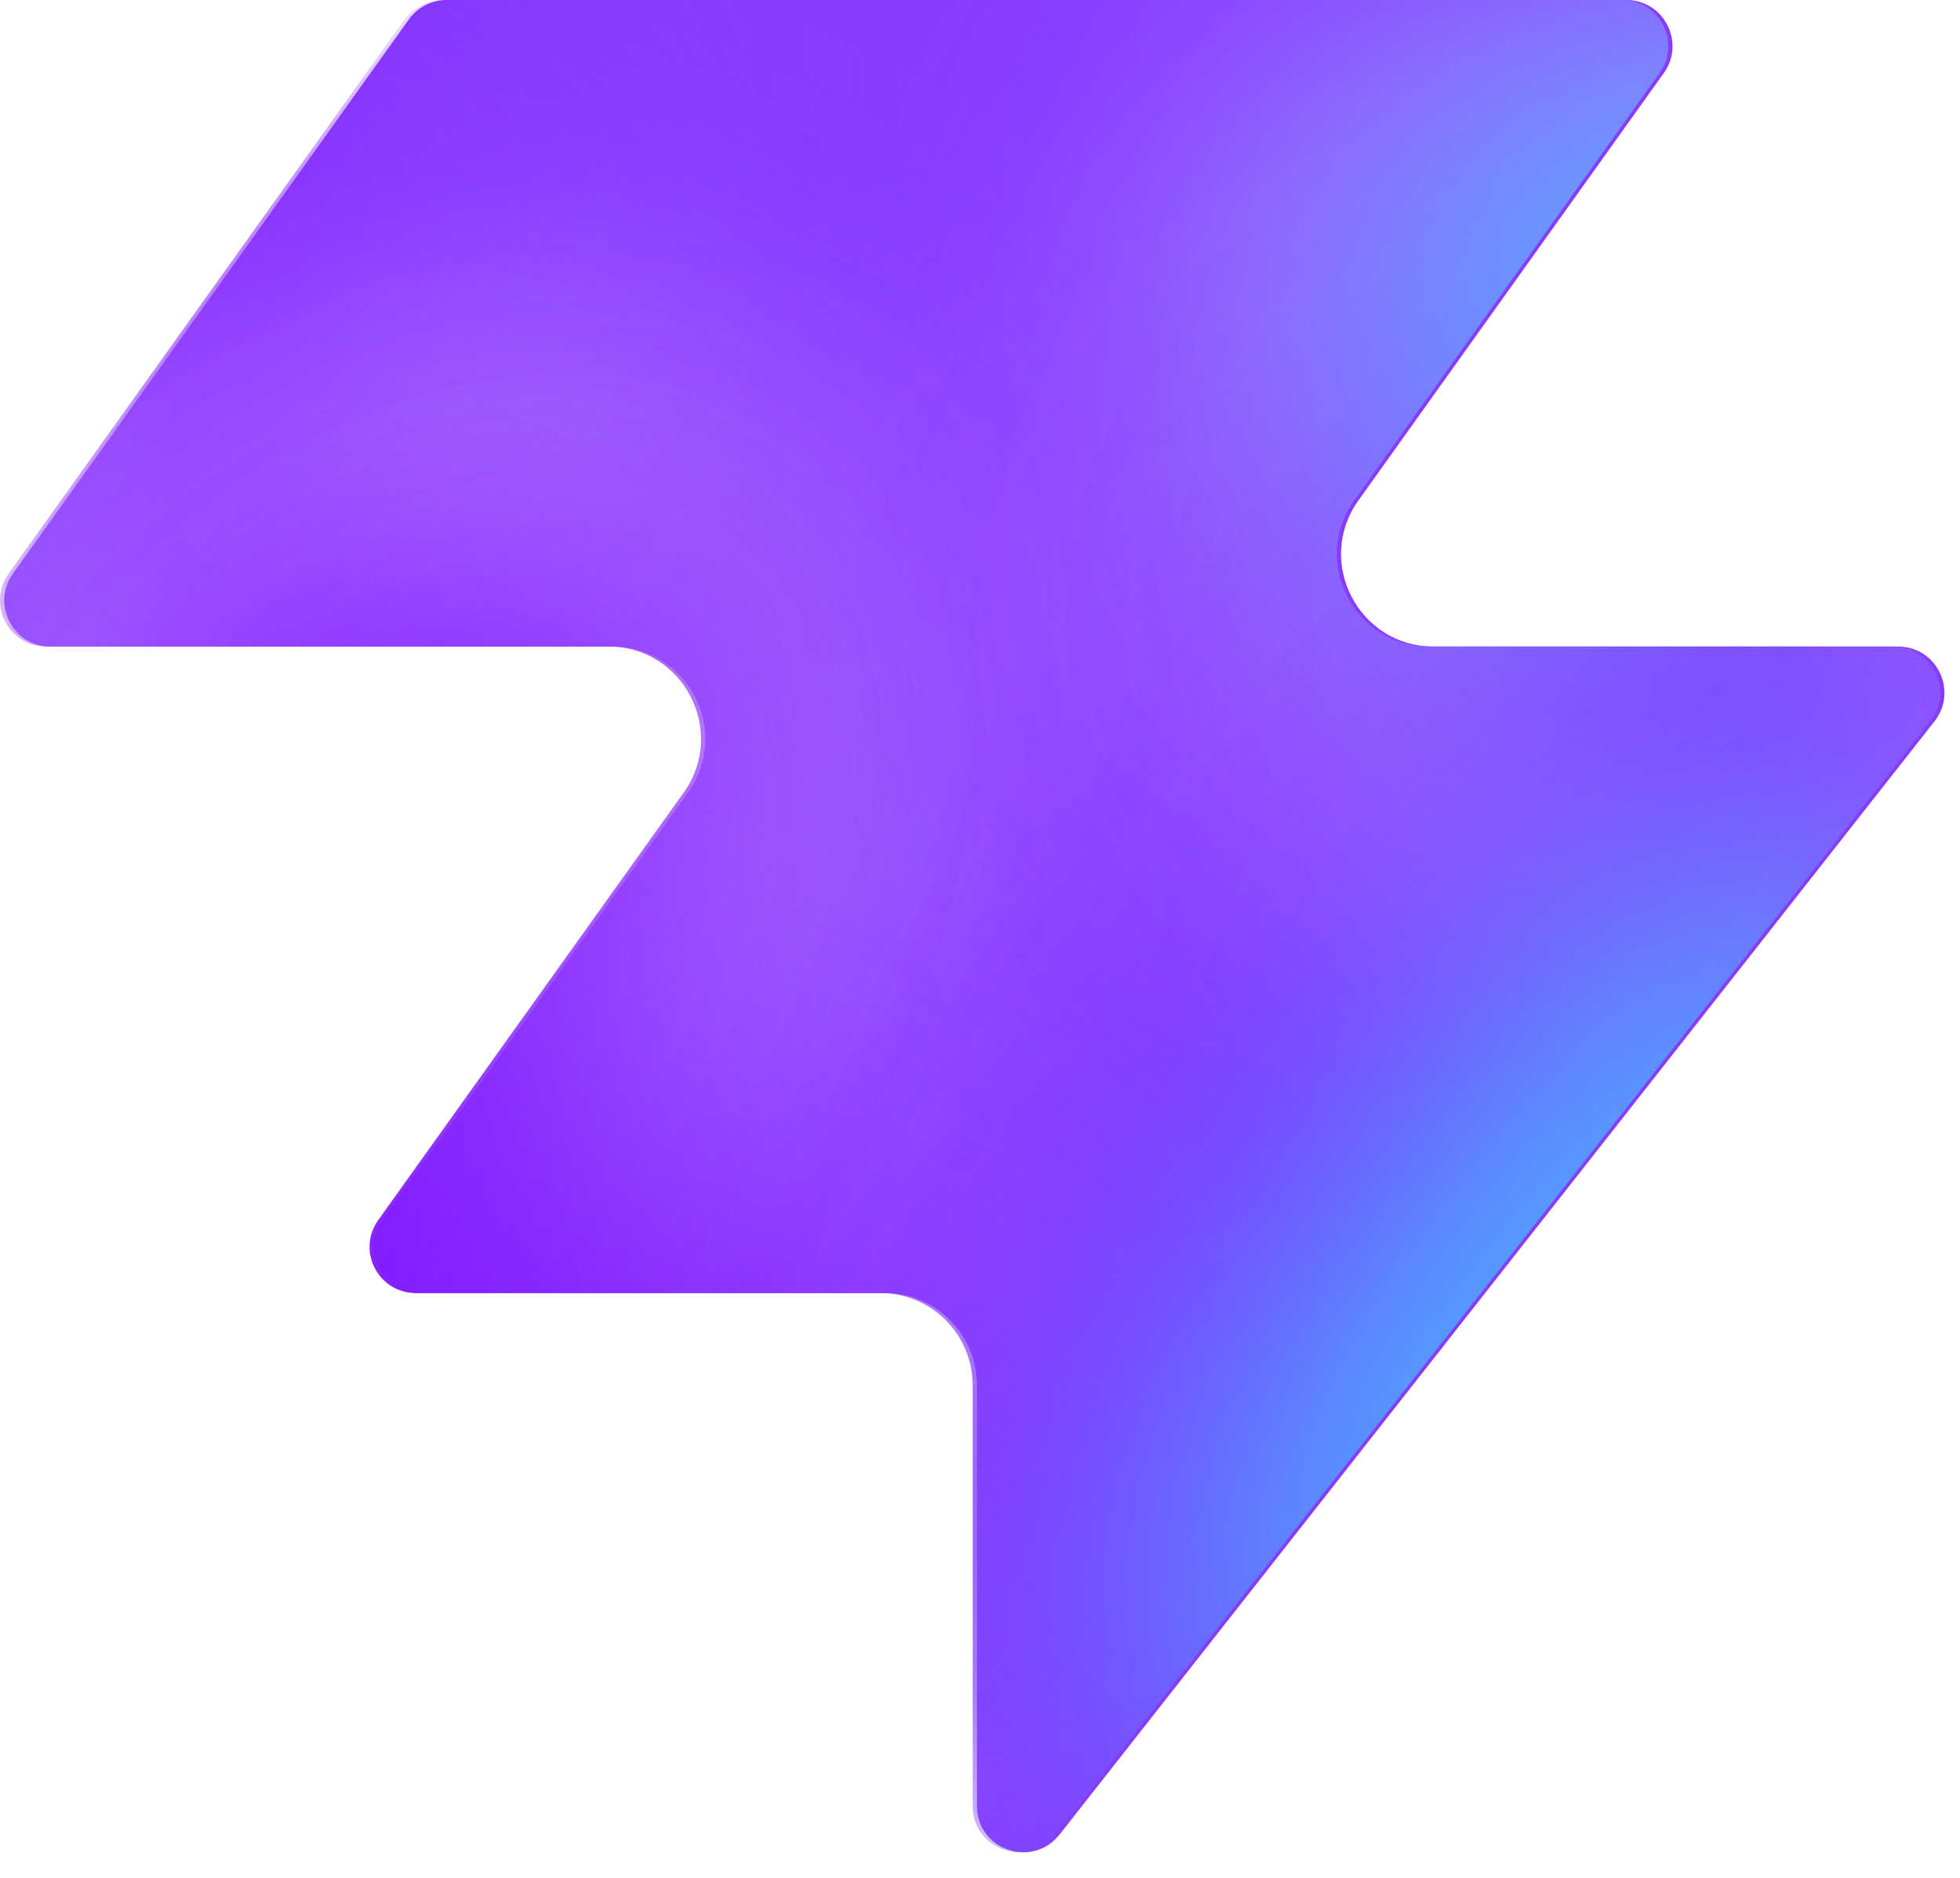
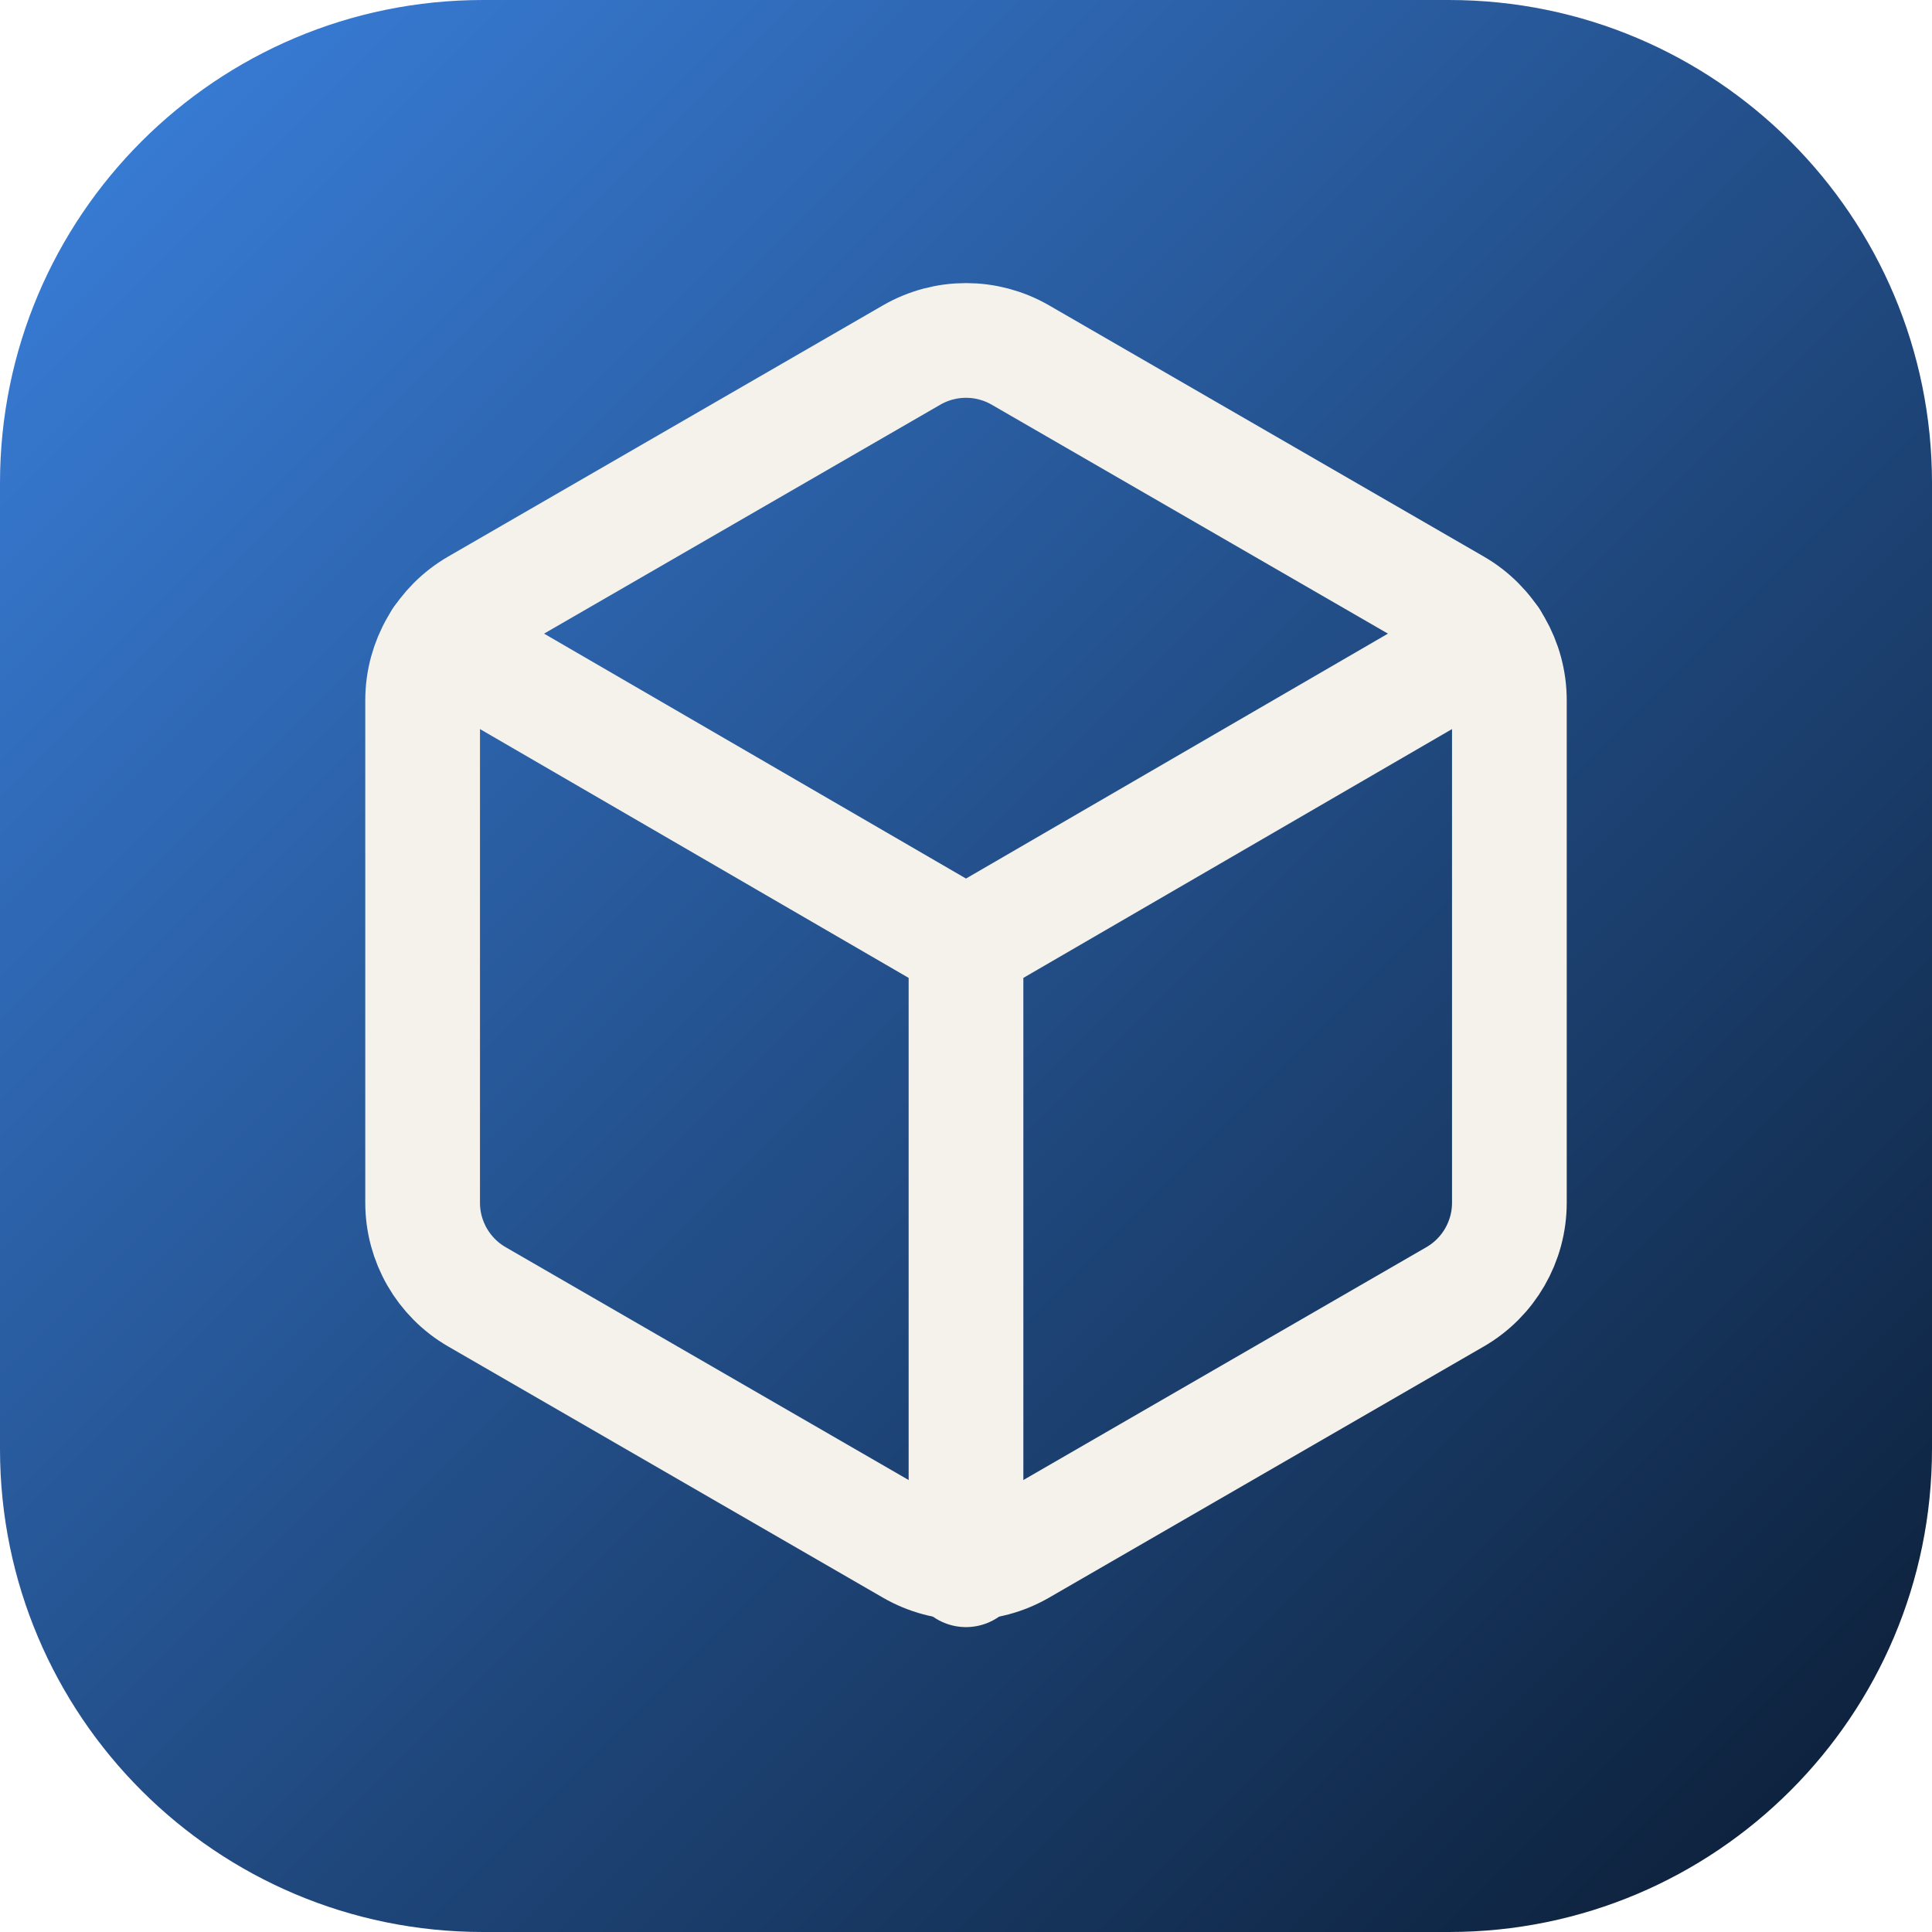
- <svg xmlns="http://www.w3.org/2000/svg" width="48" height="46" fill="none" viewBox="0 0 48 46">
-   <path fill="#863bff" d="M25.946 44.938c-.664.845-2.021.375-2.021-.698V33.937a2.26 2.26 0 0 0-2.262-2.262H10.287c-.92 0-1.456-1.04-.92-1.788l7.48-10.471c1.07-1.497 0-3.578-1.842-3.578H1.237c-.92 0-1.456-1.04-.92-1.788L10.013.474c.214-.297.556-.474.92-.474h28.894c.92 0 1.456 1.04.92 1.788l-7.48 10.471c-1.07 1.498 0 3.579 1.842 3.579h11.377c.943 0 1.473 1.088.89 1.83L25.947 44.94z" style="fill:#863bff;fill:color(display-p3 .525 .23 1);fill-opacity:1" />
-   <mask id="a" width="48" height="46" x="0" y="0" maskUnits="userSpaceOnUse" style="mask-type:alpha">
-     <path fill="#000" d="M25.842 44.938c-.664.844-2.021.375-2.021-.698V33.937a2.26 2.26 0 0 0-2.262-2.262H10.183c-.92 0-1.456-1.04-.92-1.788l7.48-10.471c1.07-1.498 0-3.579-1.842-3.579H1.133c-.92 0-1.456-1.04-.92-1.787L9.91.473c.214-.297.556-.474.92-.474h28.894c.92 0 1.456 1.04.92 1.788l-7.48 10.471c-1.07 1.498 0 3.578 1.842 3.578h11.377c.943 0 1.473 1.088.89 1.832L25.843 44.94z" style="fill:#000;fill-opacity:1" />
-   </mask>
-   <g mask="url(#a)">
-     <g filter="url(#b)">
-       <ellipse cx="5.508" cy="14.704" fill="#ede6ff" rx="5.508" ry="14.704" style="fill:#ede6ff;fill:color(display-p3 .927 .903 1);fill-opacity:1" transform="matrix(.00324 1 1 -.00324 -4.47 31.516)" />
-     </g>
-     <g filter="url(#c)">
-       <ellipse cx="10.399" cy="29.851" fill="#ede6ff" rx="10.399" ry="29.851" style="fill:#ede6ff;fill:color(display-p3 .927 .903 1);fill-opacity:1" transform="matrix(.00324 1 1 -.00324 -39.328 7.883)" />
-     </g>
-     <g filter="url(#d)">
-       <ellipse cx="5.508" cy="30.487" fill="#7e14ff" rx="5.508" ry="30.487" style="fill:#7e14ff;fill:color(display-p3 .492 .077 1);fill-opacity:1" transform="rotate(89.814 -25.913 -14.639)scale(1 -1)" />
-     </g>
-     <g filter="url(#e)">
-       <ellipse cx="5.508" cy="30.599" fill="#7e14ff" rx="5.508" ry="30.599" style="fill:#7e14ff;fill:color(display-p3 .492 .077 1);fill-opacity:1" transform="rotate(89.814 -32.644 -3.334)scale(1 -1)" />
-     </g>
-     <g filter="url(#f)">
-       <ellipse cx="5.508" cy="30.599" fill="#7e14ff" rx="5.508" ry="30.599" style="fill:#7e14ff;fill:color(display-p3 .492 .077 1);fill-opacity:1" transform="matrix(.00324 1 1 -.00324 -34.34 30.47)" />
-     </g>
-     <g filter="url(#g)">
-       <ellipse cx="14.072" cy="22.078" fill="#ede6ff" rx="14.072" ry="22.078" style="fill:#ede6ff;fill:color(display-p3 .927 .903 1);fill-opacity:1" transform="rotate(93.35 24.506 48.493)scale(-1 1)" />
-     </g>
-     <g filter="url(#h)">
-       <ellipse cx="3.47" cy="21.501" fill="#7e14ff" rx="3.47" ry="21.501" style="fill:#7e14ff;fill:color(display-p3 .492 .077 1);fill-opacity:1" transform="rotate(89.009 28.708 47.59)scale(-1 1)" />
-     </g>
-     <g filter="url(#i)">
-       <ellipse cx="3.47" cy="21.501" fill="#7e14ff" rx="3.47" ry="21.501" style="fill:#7e14ff;fill:color(display-p3 .492 .077 1);fill-opacity:1" transform="rotate(89.009 28.708 47.59)scale(-1 1)" />
-     </g>
-     <g filter="url(#j)">
-       <ellipse cx=".387" cy="8.972" fill="#7e14ff" rx="4.407" ry="29.108" style="fill:#7e14ff;fill:color(display-p3 .492 .077 1);fill-opacity:1" transform="rotate(39.51 .387 8.972)" />
-     </g>
-     <g filter="url(#k)">
-       <ellipse cx="47.523" cy="-6.092" fill="#7e14ff" rx="4.407" ry="29.108" style="fill:#7e14ff;fill:color(display-p3 .492 .077 1);fill-opacity:1" transform="rotate(37.892 47.523 -6.092)" />
-     </g>
-     <g filter="url(#l)">
-       <ellipse cx="41.412" cy="6.333" fill="#47bfff" rx="5.971" ry="9.665" style="fill:#47bfff;fill:color(display-p3 .28 .748 1);fill-opacity:1" transform="rotate(37.892 41.412 6.333)" />
-     </g>
-     <g filter="url(#m)">
-       <ellipse cx="-1.879" cy="38.332" fill="#7e14ff" rx="4.407" ry="29.108" style="fill:#7e14ff;fill:color(display-p3 .492 .077 1);fill-opacity:1" transform="rotate(37.892 -1.88 38.332)" />
-     </g>
-     <g filter="url(#n)">
-       <ellipse cx="-1.879" cy="38.332" fill="#7e14ff" rx="4.407" ry="29.108" style="fill:#7e14ff;fill:color(display-p3 .492 .077 1);fill-opacity:1" transform="rotate(37.892 -1.88 38.332)" />
-     </g>
-     <g filter="url(#o)">
-       <ellipse cx="35.651" cy="29.907" fill="#7e14ff" rx="4.407" ry="29.108" style="fill:#7e14ff;fill:color(display-p3 .492 .077 1);fill-opacity:1" transform="rotate(37.892 35.651 29.907)" />
-     </g>
-     <g filter="url(#p)">
-       <ellipse cx="38.418" cy="32.4" fill="#47bfff" rx="5.971" ry="15.297" style="fill:#47bfff;fill:color(display-p3 .28 .748 1);fill-opacity:1" transform="rotate(37.892 38.418 32.4)" />
-     </g>
+ <svg xmlns="http://www.w3.org/2000/svg" viewBox="0 0 32 32" width="32" height="32">
+   <defs>
+     <linearGradient id="g" x1="0" y1="0" x2="1" y2="1">
+       <stop offset="0" stop-color="#3b82e0" />
+       <stop offset="1" stop-color="#0a1b31" />
+     </linearGradient>
+   </defs>
+   <rect width="32" height="32" rx="8" fill="url(#g)" />
+   <g fill="none" stroke="#f5f2ec" stroke-width="1.9" stroke-linecap="round" stroke-linejoin="round">
+     <path d="M25 11.6a1.8 1.8 0 0 0-.9-1.56l-7.2-4.16a1.8 1.8 0 0 0-1.8 0l-7.2 4.16A1.8 1.8 0 0 0 7 11.6v8.32a1.8 1.8 0 0 0 .9 1.56l7.2 4.16a1.8 1.8 0 0 0 1.8 0l7.2-4.16a1.8 1.8 0 0 0 .9-1.56Z" />
+     <path d="m7.3 10.6 8.7 5.05 8.7-5.05M16 26V15.65" />
  </g>
-   <defs>
-     <filter id="b" width="60.045" height="41.654" x="-19.77" y="16.149" color-interpolation-filters="sRGB" filterUnits="userSpaceOnUse">
-       <feFlood flood-opacity="0" result="BackgroundImageFix" />
-       <feBlend in="SourceGraphic" in2="BackgroundImageFix" result="shape" />
-       <feGaussianBlur result="effect1_foregroundBlur_2002_17158" stdDeviation="7.659" />
-     </filter>
-     <filter id="c" width="90.34" height="51.437" x="-54.613" y="-7.533" color-interpolation-filters="sRGB" filterUnits="userSpaceOnUse">
-       <feFlood flood-opacity="0" result="BackgroundImageFix" />
-       <feBlend in="SourceGraphic" in2="BackgroundImageFix" result="shape" />
-       <feGaussianBlur result="effect1_foregroundBlur_2002_17158" stdDeviation="7.659" />
-     </filter>
-     <filter id="d" width="79.355" height="29.4" x="-49.64" y="2.03" color-interpolation-filters="sRGB" filterUnits="userSpaceOnUse">
-       <feFlood flood-opacity="0" result="BackgroundImageFix" />
-       <feBlend in="SourceGraphic" in2="BackgroundImageFix" result="shape" />
-       <feGaussianBlur result="effect1_foregroundBlur_2002_17158" stdDeviation="4.596" />
-     </filter>
-     <filter id="e" width="79.579" height="29.4" x="-45.045" y="20.029" color-interpolation-filters="sRGB" filterUnits="userSpaceOnUse">
-       <feFlood flood-opacity="0" result="BackgroundImageFix" />
-       <feBlend in="SourceGraphic" in2="BackgroundImageFix" result="shape" />
-       <feGaussianBlur result="effect1_foregroundBlur_2002_17158" stdDeviation="4.596" />
-     </filter>
-     <filter id="f" width="79.579" height="29.4" x="-43.513" y="21.178" color-interpolation-filters="sRGB" filterUnits="userSpaceOnUse">
-       <feFlood flood-opacity="0" result="BackgroundImageFix" />
-       <feBlend in="SourceGraphic" in2="BackgroundImageFix" result="shape" />
-       <feGaussianBlur result="effect1_foregroundBlur_2002_17158" stdDeviation="4.596" />
-     </filter>
-     <filter id="g" width="74.749" height="58.852" x="15.756" y="-17.901" color-interpolation-filters="sRGB" filterUnits="userSpaceOnUse">
-       <feFlood flood-opacity="0" result="BackgroundImageFix" />
-       <feBlend in="SourceGraphic" in2="BackgroundImageFix" result="shape" />
-       <feGaussianBlur result="effect1_foregroundBlur_2002_17158" stdDeviation="7.659" />
-     </filter>
-     <filter id="h" width="61.377" height="25.362" x="23.548" y="2.284" color-interpolation-filters="sRGB" filterUnits="userSpaceOnUse">
-       <feFlood flood-opacity="0" result="BackgroundImageFix" />
-       <feBlend in="SourceGraphic" in2="BackgroundImageFix" result="shape" />
-       <feGaussianBlur result="effect1_foregroundBlur_2002_17158" stdDeviation="4.596" />
-     </filter>
-     <filter id="i" width="61.377" height="25.362" x="23.548" y="2.284" color-interpolation-filters="sRGB" filterUnits="userSpaceOnUse">
-       <feFlood flood-opacity="0" result="BackgroundImageFix" />
-       <feBlend in="SourceGraphic" in2="BackgroundImageFix" result="shape" />
-       <feGaussianBlur result="effect1_foregroundBlur_2002_17158" stdDeviation="4.596" />
-     </filter>
-     <filter id="j" width="56.045" height="63.649" x="-27.636" y="-22.853" color-interpolation-filters="sRGB" filterUnits="userSpaceOnUse">
-       <feFlood flood-opacity="0" result="BackgroundImageFix" />
-       <feBlend in="SourceGraphic" in2="BackgroundImageFix" result="shape" />
-       <feGaussianBlur result="effect1_foregroundBlur_2002_17158" stdDeviation="4.596" />
-     </filter>
-     <filter id="k" width="54.814" height="64.646" x="20.116" y="-38.415" color-interpolation-filters="sRGB" filterUnits="userSpaceOnUse">
-       <feFlood flood-opacity="0" result="BackgroundImageFix" />
-       <feBlend in="SourceGraphic" in2="BackgroundImageFix" result="shape" />
-       <feGaussianBlur result="effect1_foregroundBlur_2002_17158" stdDeviation="4.596" />
-     </filter>
-     <filter id="l" width="33.541" height="35.313" x="24.641" y="-11.323" color-interpolation-filters="sRGB" filterUnits="userSpaceOnUse">
-       <feFlood flood-opacity="0" result="BackgroundImageFix" />
-       <feBlend in="SourceGraphic" in2="BackgroundImageFix" result="shape" />
-       <feGaussianBlur result="effect1_foregroundBlur_2002_17158" stdDeviation="4.596" />
-     </filter>
-     <filter id="m" width="54.814" height="64.646" x="-29.286" y="6.009" color-interpolation-filters="sRGB" filterUnits="userSpaceOnUse">
-       <feFlood flood-opacity="0" result="BackgroundImageFix" />
-       <feBlend in="SourceGraphic" in2="BackgroundImageFix" result="shape" />
-       <feGaussianBlur result="effect1_foregroundBlur_2002_17158" stdDeviation="4.596" />
-     </filter>
-     <filter id="n" width="54.814" height="64.646" x="-29.286" y="6.009" color-interpolation-filters="sRGB" filterUnits="userSpaceOnUse">
-       <feFlood flood-opacity="0" result="BackgroundImageFix" />
-       <feBlend in="SourceGraphic" in2="BackgroundImageFix" result="shape" />
-       <feGaussianBlur result="effect1_foregroundBlur_2002_17158" stdDeviation="4.596" />
-     </filter>
-     <filter id="o" width="54.814" height="64.646" x="8.244" y="-2.416" color-interpolation-filters="sRGB" filterUnits="userSpaceOnUse">
-       <feFlood flood-opacity="0" result="BackgroundImageFix" />
-       <feBlend in="SourceGraphic" in2="BackgroundImageFix" result="shape" />
-       <feGaussianBlur result="effect1_foregroundBlur_2002_17158" stdDeviation="4.596" />
-     </filter>
-     <filter id="p" width="39.409" height="43.623" x="18.713" y="10.588" color-interpolation-filters="sRGB" filterUnits="userSpaceOnUse">
-       <feFlood flood-opacity="0" result="BackgroundImageFix" />
-       <feBlend in="SourceGraphic" in2="BackgroundImageFix" result="shape" />
-       <feGaussianBlur result="effect1_foregroundBlur_2002_17158" stdDeviation="4.596" />
-     </filter>
-   </defs>
</svg>
